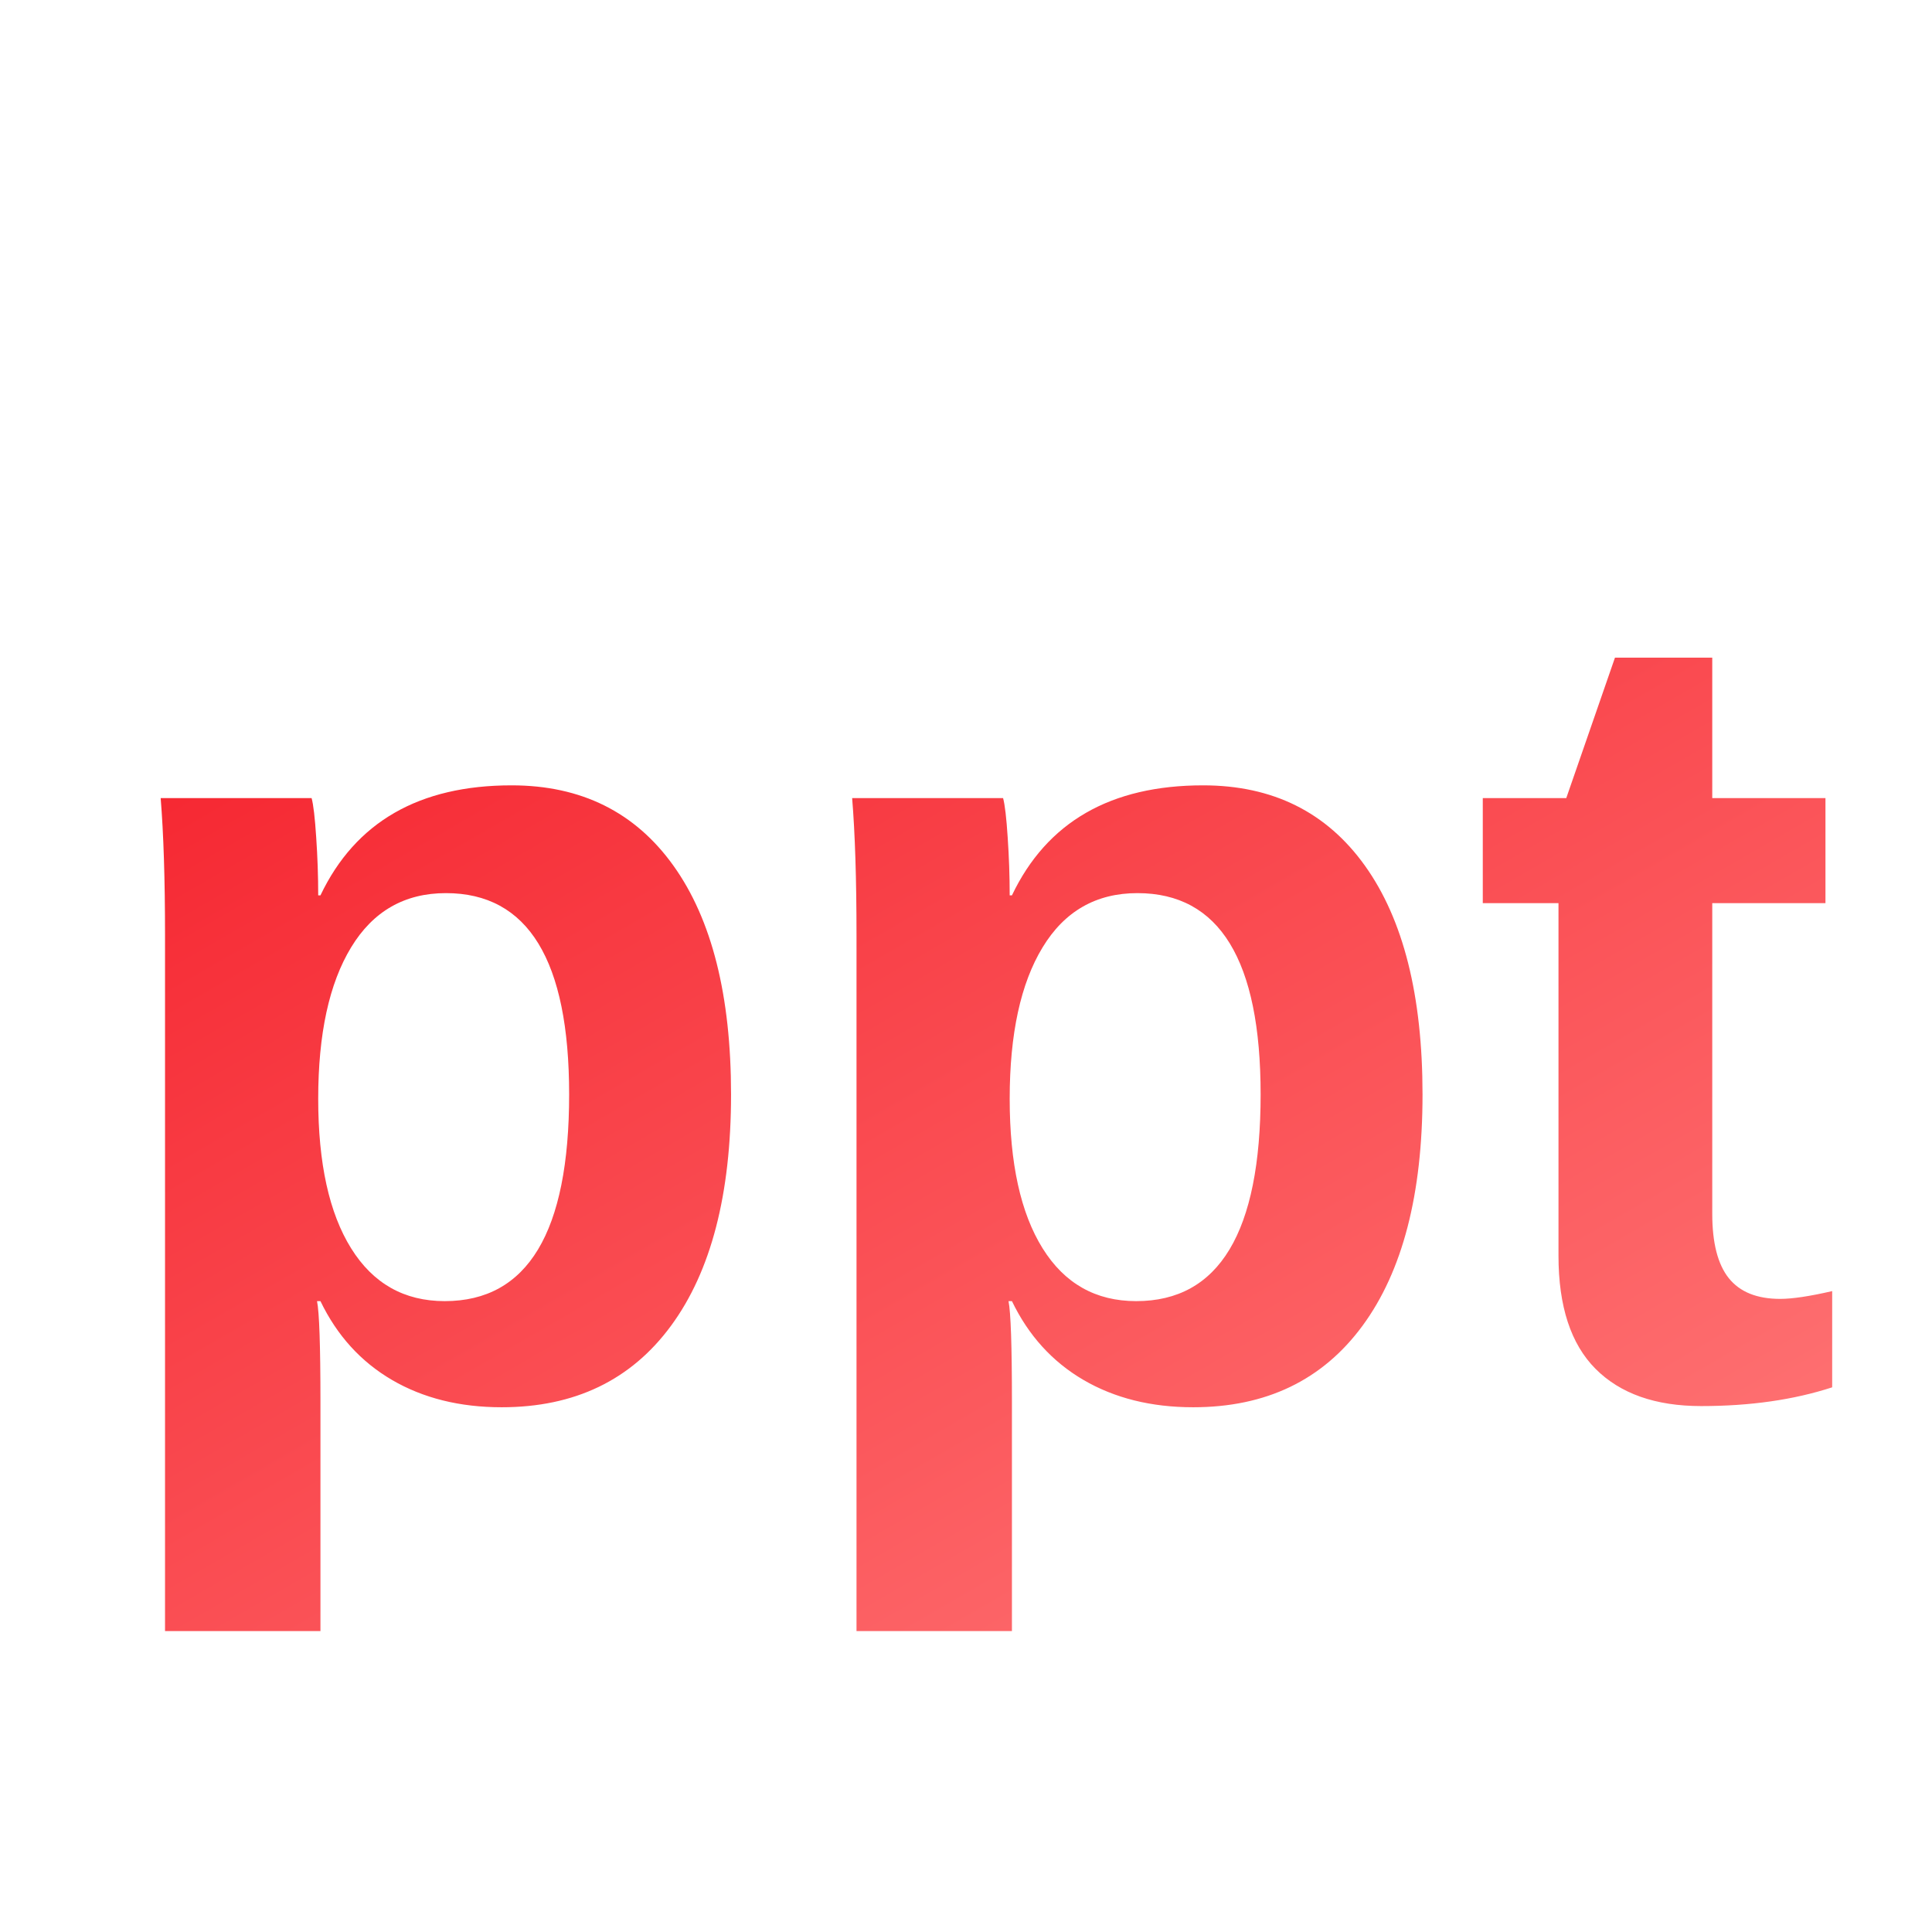
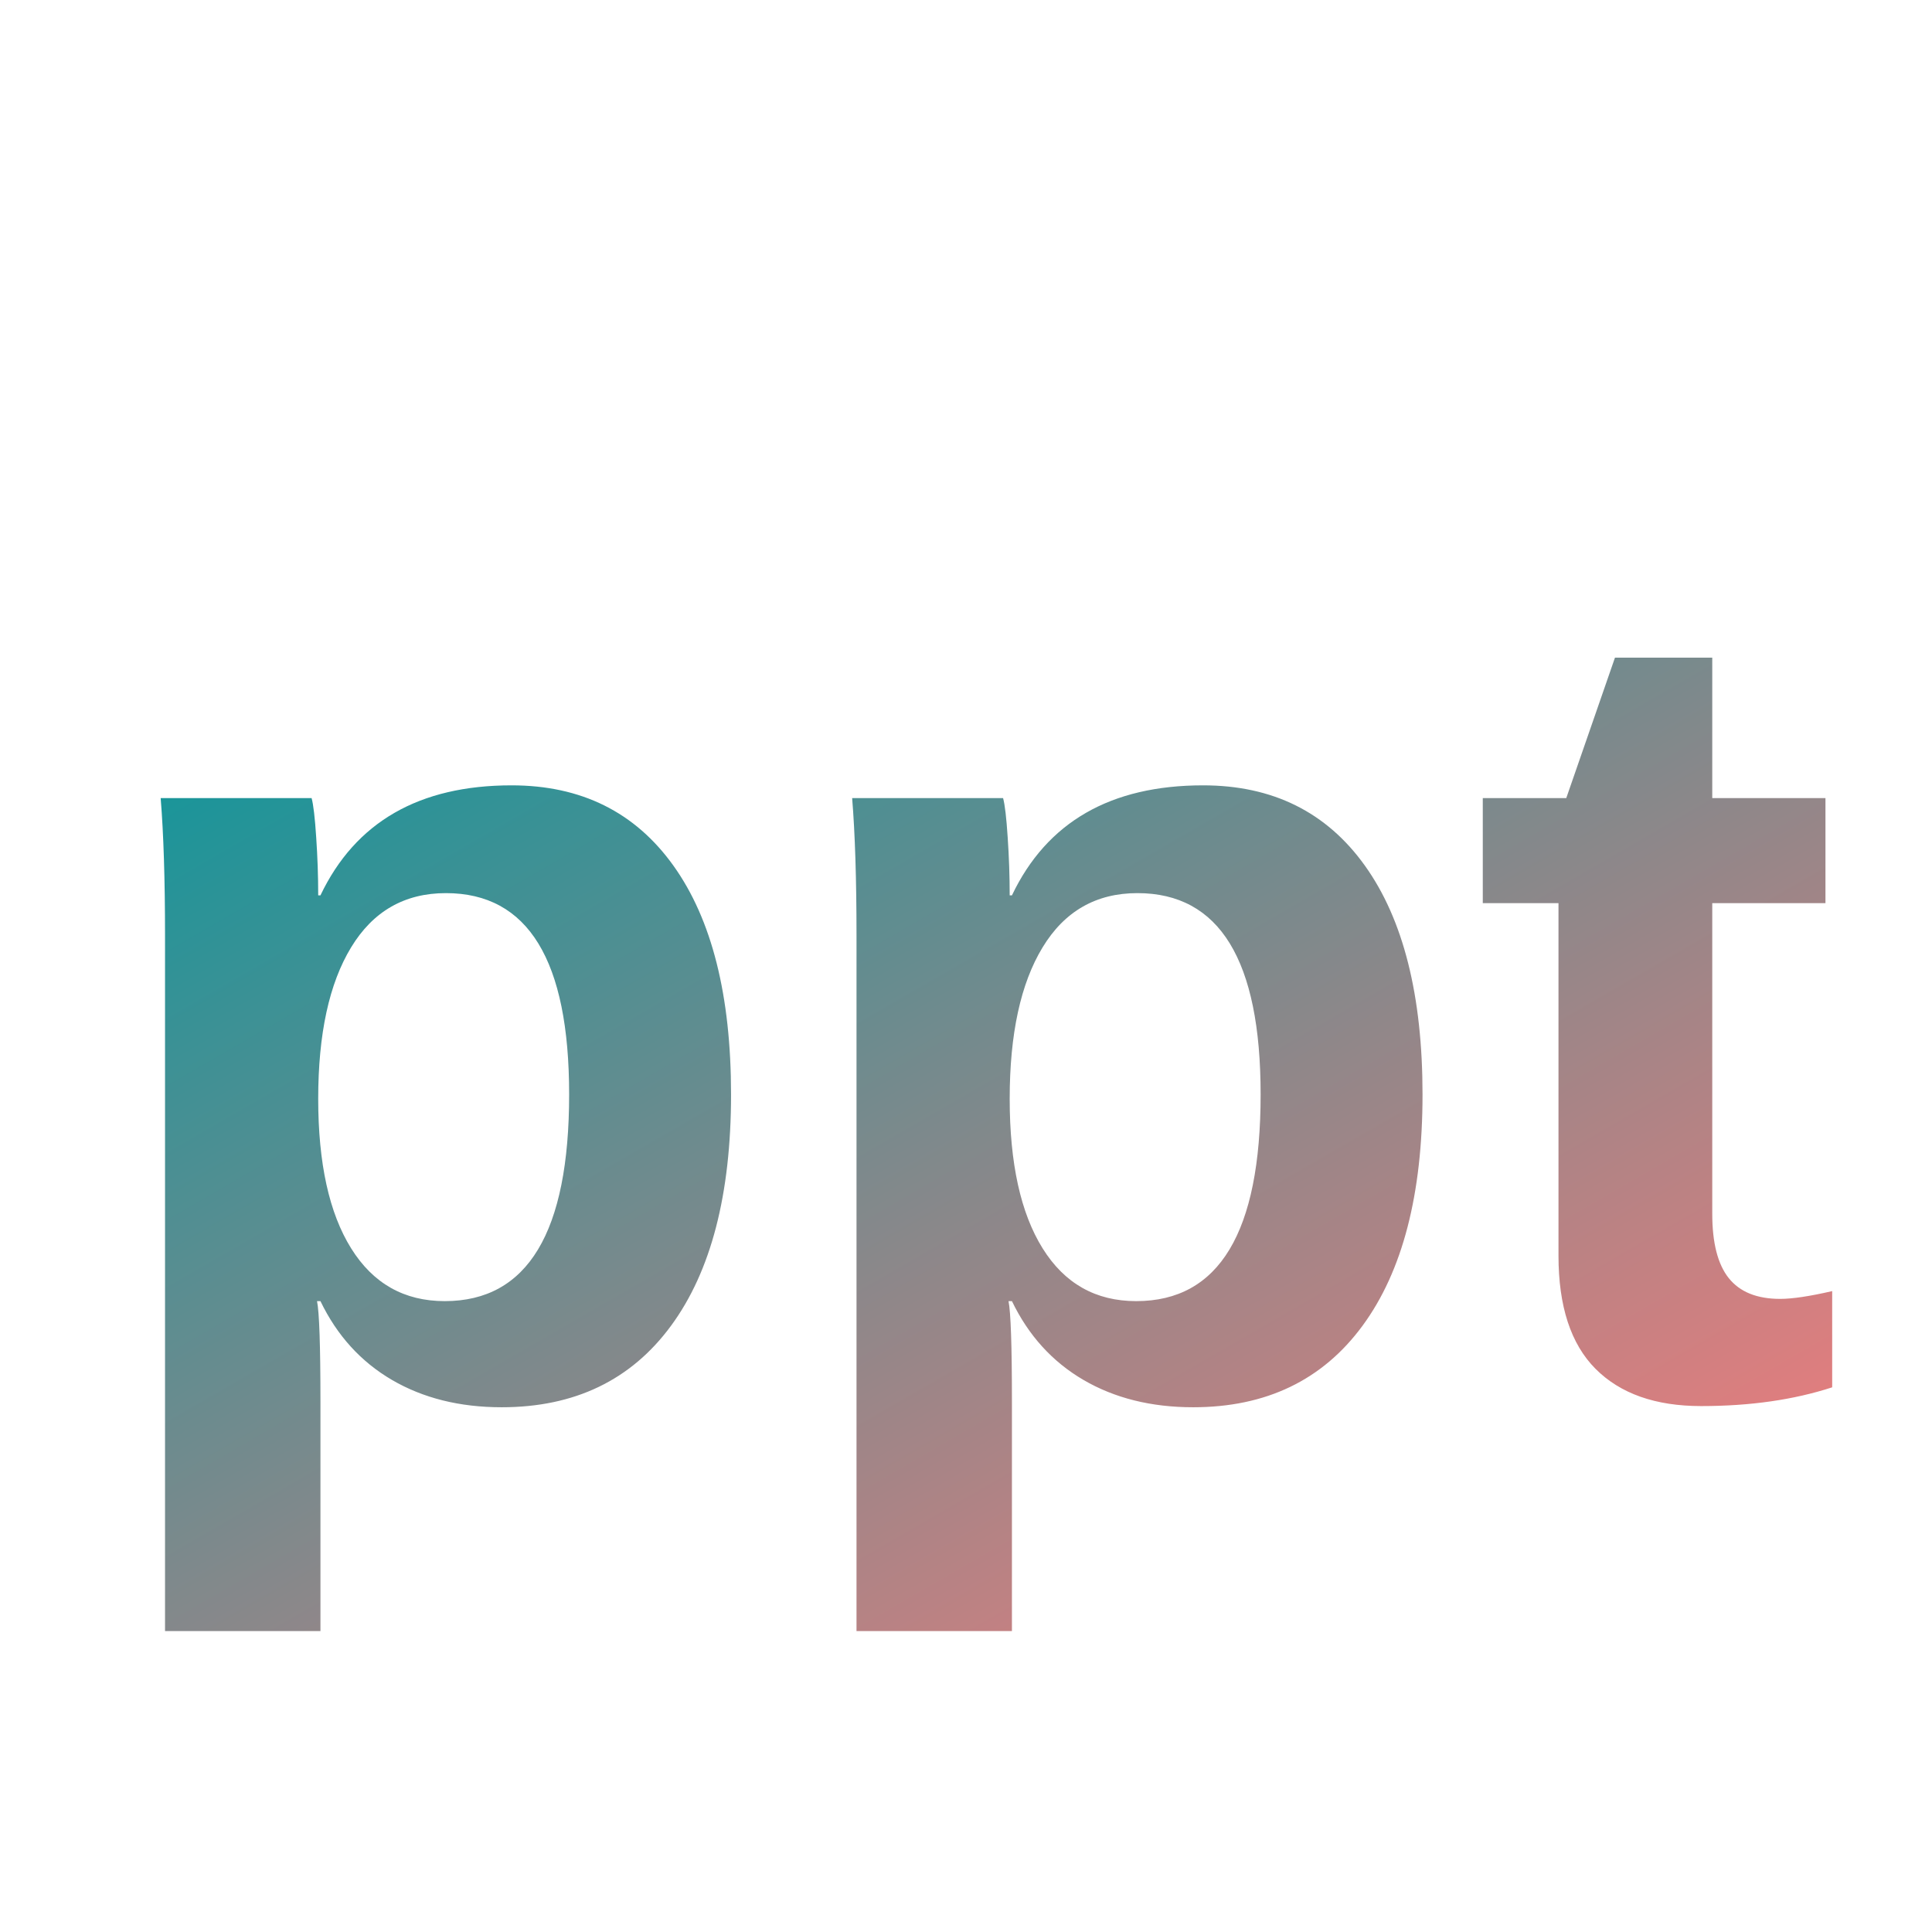
<svg xmlns="http://www.w3.org/2000/svg" width="256" height="256" viewBox="0 0 256 256" version="1.1">
  <defs>
    <linearGradient id="textGradient" x1="0%" y1="0%" x2="100%" y2="100%">
-       <stop offset="0%" style="stop-color:#F5222D;stop-opacity:1" />
+       <stop offset="0%" style="stop-color:#08979c;stop-opacity:1" />
      <stop offset="100%" style="stop-color:#ff7a7a;stop-opacity:1" />
    </linearGradient>
  </defs>
  <text x="128" y="185" font-family="Arial, sans-serif" font-size="150" font-weight="bold" fill="url(#textGradient)" text-anchor="middle">ppt</text>
</svg>
